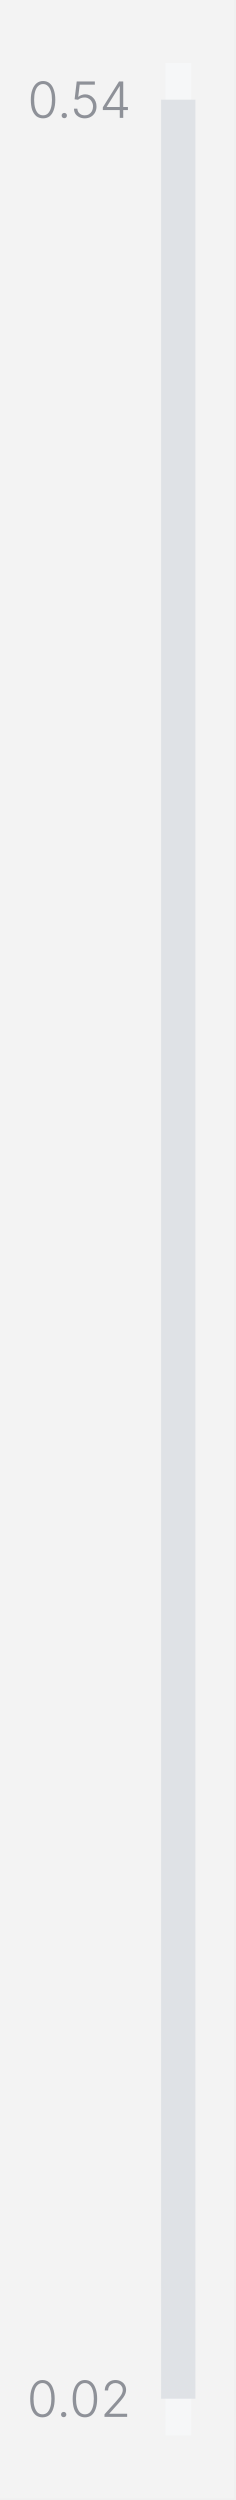
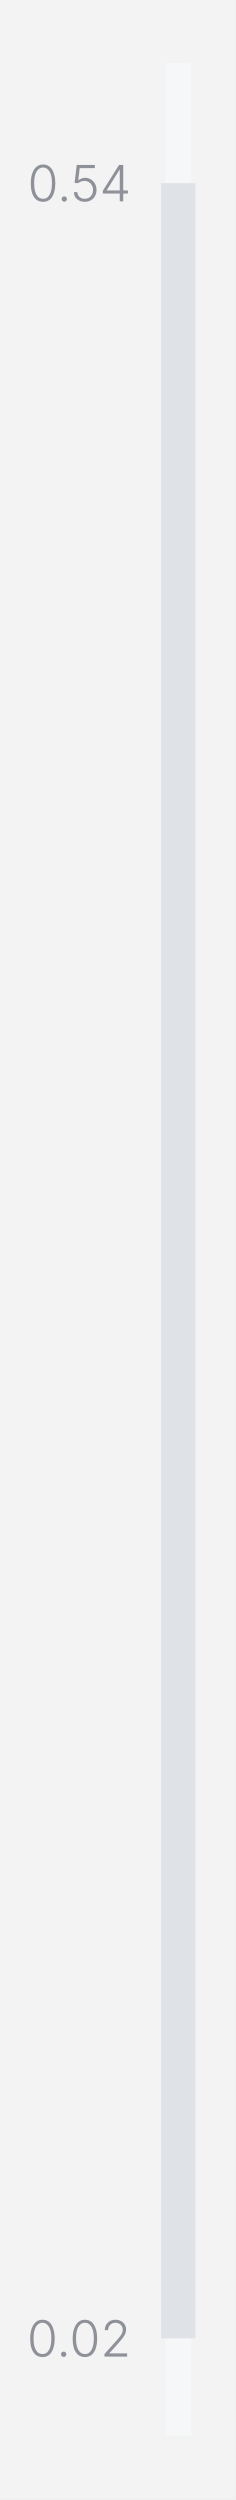
<svg xmlns="http://www.w3.org/2000/svg" width="55" height="583" viewBox="0 0 55 583" fill="none">
  <rect opacity="0.2" width="54.567" height="582.62" fill="white" style="fill:white;fill-opacity:1;" />
  <path fill-rule="evenodd" clip-rule="evenodd" d="M38.567 14.71H44.605V567.91H38.567V14.71Z" fill="#F6F7F8" style="fill:#F6F7F8;fill:color(display-p3 0.965 0.969 0.973);fill-opacity:1;" />
-   <path d="M10.039 27.6C9.451 27.6 8.934 27.435 8.488 27.106C8.065 26.754 7.736 26.26 7.501 25.626C7.29 24.968 7.184 24.181 7.184 23.265C7.184 22.349 7.301 21.573 7.536 20.939C7.771 20.281 8.1 19.776 8.523 19.424C8.946 19.071 9.451 18.895 10.039 18.895C10.649 18.895 11.166 19.071 11.589 19.424C12.012 19.776 12.329 20.281 12.541 20.939C12.776 21.573 12.893 22.349 12.893 23.265C12.893 24.181 12.776 24.968 12.541 25.626C12.329 26.26 12.012 26.754 11.589 27.106C11.166 27.435 10.649 27.6 10.039 27.6ZM10.039 26.895C10.485 26.895 10.861 26.754 11.166 26.472C11.472 26.166 11.707 25.744 11.871 25.203C12.036 24.663 12.118 24.017 12.118 23.265C12.118 22.49 12.036 21.832 11.871 21.291C11.707 20.751 11.472 20.34 11.166 20.058C10.861 19.753 10.485 19.6 10.039 19.6C9.616 19.6 9.24 19.753 8.911 20.058C8.605 20.34 8.37 20.751 8.206 21.291C8.042 21.832 7.959 22.49 7.959 23.265C7.959 24.017 8.042 24.663 8.206 25.203C8.37 25.744 8.605 26.166 8.911 26.472C9.24 26.754 9.616 26.895 10.039 26.895ZM15.009 27.564C14.821 27.564 14.668 27.506 14.551 27.388C14.434 27.271 14.375 27.118 14.375 26.93C14.375 26.766 14.434 26.625 14.551 26.507C14.668 26.39 14.821 26.331 15.009 26.331C15.174 26.331 15.315 26.39 15.432 26.507C15.55 26.625 15.608 26.766 15.608 26.93C15.608 27.118 15.55 27.271 15.432 27.388C15.315 27.506 15.174 27.564 15.009 27.564ZM19.757 27.6C19.287 27.6 18.864 27.506 18.489 27.318C18.113 27.13 17.807 26.871 17.572 26.542C17.361 26.19 17.255 25.791 17.255 25.344H18.03C18.054 25.65 18.136 25.92 18.277 26.155C18.442 26.39 18.653 26.578 18.912 26.719C19.17 26.836 19.452 26.895 19.757 26.895C20.133 26.895 20.462 26.813 20.744 26.648C21.049 26.46 21.284 26.213 21.449 25.908C21.613 25.579 21.696 25.215 21.696 24.816C21.696 24.416 21.602 24.064 21.414 23.758C21.249 23.429 21.014 23.183 20.709 23.018C20.427 22.83 20.098 22.736 19.722 22.736C19.44 22.736 19.158 22.783 18.876 22.877C18.618 22.971 18.395 23.1 18.207 23.265L17.396 23.159L17.89 19.001H22.119V19.741H18.594L18.242 22.56H18.312C18.477 22.396 18.7 22.266 18.982 22.172C19.264 22.055 19.558 21.996 19.863 21.996C20.239 21.996 20.58 22.067 20.885 22.208C21.214 22.349 21.496 22.548 21.731 22.807C21.966 23.042 22.154 23.335 22.295 23.688C22.436 24.017 22.506 24.393 22.506 24.816C22.506 25.356 22.389 25.837 22.154 26.26C21.919 26.683 21.59 27.012 21.167 27.247C20.767 27.482 20.298 27.6 19.757 27.6ZM23.981 25.661V25.027L27.752 19.001H28.245V20.093H27.893L24.897 24.886V24.956H29.831V25.661H23.981ZM27.928 27.494V25.485V25.168V19.001H28.738V27.494H27.928Z" fill="#8E9198" style="fill:#8E9198;fill:color(display-p3 0.557 0.569 0.596);fill-opacity:1;" />
-   <path d="M9.898 563.725C9.311 563.725 8.794 563.56 8.347 563.231C7.924 562.879 7.596 562.386 7.361 561.751C7.149 561.093 7.043 560.306 7.043 559.39C7.043 558.474 7.161 557.698 7.396 557.064C7.631 556.406 7.96 555.901 8.383 555.549C8.805 555.196 9.311 555.02 9.898 555.02C10.509 555.02 11.026 555.196 11.449 555.549C11.871 555.901 12.189 556.406 12.4 557.064C12.635 557.698 12.752 558.474 12.752 559.39C12.752 560.306 12.635 561.093 12.4 561.751C12.189 562.386 11.871 562.879 11.449 563.231C11.026 563.56 10.509 563.725 9.898 563.725ZM9.898 563.02C10.344 563.02 10.72 562.879 11.026 562.597C11.331 562.292 11.566 561.869 11.73 561.328C11.895 560.788 11.977 560.142 11.977 559.39C11.977 558.615 11.895 557.957 11.73 557.416C11.566 556.876 11.331 556.465 11.026 556.183C10.72 555.878 10.344 555.725 9.898 555.725C9.475 555.725 9.099 555.878 8.77 556.183C8.465 556.465 8.23 556.876 8.065 557.416C7.901 557.957 7.819 558.615 7.819 559.39C7.819 560.142 7.901 560.788 8.065 561.328C8.23 561.869 8.465 562.292 8.77 562.597C9.099 562.879 9.475 563.02 9.898 563.02ZM14.868 563.689C14.681 563.689 14.528 563.631 14.41 563.513C14.293 563.396 14.234 563.243 14.234 563.055C14.234 562.891 14.293 562.75 14.41 562.632C14.528 562.515 14.681 562.456 14.868 562.456C15.033 562.456 15.174 562.515 15.291 562.632C15.409 562.75 15.468 562.891 15.468 563.055C15.468 563.243 15.409 563.396 15.291 563.513C15.174 563.631 15.033 563.689 14.868 563.689ZM19.803 563.725C19.215 563.725 18.698 563.56 18.252 563.231C17.829 562.879 17.5 562.386 17.265 561.751C17.054 561.093 16.948 560.306 16.948 559.39C16.948 558.474 17.066 557.698 17.301 557.064C17.536 556.406 17.864 555.901 18.287 555.549C18.71 555.196 19.215 555.02 19.803 555.02C20.414 555.02 20.93 555.196 21.353 555.549C21.776 555.901 22.093 556.406 22.305 557.064C22.54 557.698 22.657 558.474 22.657 559.39C22.657 560.306 22.54 561.093 22.305 561.751C22.093 562.386 21.776 562.879 21.353 563.231C20.93 563.56 20.414 563.725 19.803 563.725ZM19.803 563.02C20.249 563.02 20.625 562.879 20.93 562.597C21.236 562.292 21.471 561.869 21.635 561.328C21.8 560.788 21.882 560.142 21.882 559.39C21.882 558.615 21.8 557.957 21.635 557.416C21.471 556.876 21.236 556.465 20.93 556.183C20.625 555.878 20.249 555.725 19.803 555.725C19.38 555.725 19.004 555.878 18.675 556.183C18.37 556.465 18.135 556.876 17.97 557.416C17.806 557.957 17.724 558.615 17.724 559.39C17.724 560.142 17.806 560.788 17.97 561.328C18.135 561.869 18.37 562.292 18.675 562.597C19.004 562.879 19.38 563.02 19.803 563.02ZM24.365 563.619V563.02L27.149 559.919C27.501 559.519 27.783 559.179 27.995 558.897C28.206 558.615 28.359 558.356 28.453 558.121C28.57 557.863 28.629 557.604 28.629 557.346C28.629 557.017 28.547 556.735 28.383 556.5C28.241 556.242 28.042 556.054 27.783 555.936C27.525 555.795 27.231 555.725 26.902 555.725C26.573 555.725 26.28 555.807 26.021 555.972C25.763 556.113 25.563 556.312 25.422 556.571C25.281 556.829 25.211 557.123 25.211 557.452H24.435C24.435 556.982 24.541 556.571 24.753 556.218C24.964 555.842 25.258 555.549 25.634 555.337C26.009 555.126 26.444 555.02 26.938 555.02C27.407 555.02 27.83 555.126 28.206 555.337C28.582 555.525 28.876 555.795 29.087 556.148C29.299 556.5 29.404 556.888 29.404 557.311C29.404 557.64 29.346 557.945 29.228 558.227C29.134 558.509 28.946 558.838 28.664 559.214C28.406 559.566 28.042 560.001 27.572 560.518L25.493 562.844V562.879H29.651V563.619H24.365Z" fill="#8E9198" style="fill:#8E9198;fill:color(display-p3 0.557 0.569 0.596);fill-opacity:1;" />
-   <path fill-rule="evenodd" clip-rule="evenodd" d="M37.567 23.247H45.567V559.372H37.567V23.247Z" fill="#DFE2E6" style="fill:#DFE2E6;fill:color(display-p3 0.875 0.886 0.902);fill-opacity:1;" />
+   <path d="M10.039 47.062C9.451 47.062 8.934 46.898 8.488 46.569C8.065 46.216 7.736 45.723 7.501 45.089C7.29 44.431 7.184 43.644 7.184 42.727C7.184 41.811 7.301 41.036 7.536 40.401C7.771 39.744 8.1 39.239 8.523 38.886C8.946 38.534 9.451 38.357 10.039 38.357C10.649 38.357 11.166 38.534 11.589 38.886C12.012 39.239 12.329 39.744 12.541 40.401C12.776 41.036 12.893 41.811 12.893 42.727C12.893 43.644 12.776 44.431 12.541 45.089C12.329 45.723 12.012 46.216 11.589 46.569C11.166 46.898 10.649 47.062 10.039 47.062ZM10.039 46.357C10.485 46.357 10.861 46.216 11.166 45.934C11.472 45.629 11.707 45.206 11.871 44.666C12.036 44.125 12.118 43.479 12.118 42.727C12.118 41.952 12.036 41.294 11.871 40.754C11.707 40.214 11.472 39.802 11.166 39.52C10.861 39.215 10.485 39.062 10.039 39.062C9.616 39.062 9.24 39.215 8.911 39.52C8.605 39.802 8.37 40.214 8.206 40.754C8.042 41.294 7.959 41.952 7.959 42.727C7.959 43.479 8.042 44.125 8.206 44.666C8.37 45.206 8.605 45.629 8.911 45.934C9.24 46.216 9.616 46.357 10.039 46.357ZM15.009 47.027C14.821 47.027 14.668 46.968 14.551 46.851C14.434 46.733 14.375 46.581 14.375 46.392C14.375 46.228 14.434 46.087 14.551 45.97C14.668 45.852 14.821 45.793 15.009 45.793C15.174 45.793 15.315 45.852 15.432 45.97C15.55 46.087 15.608 46.228 15.608 46.392C15.608 46.581 15.55 46.733 15.432 46.851C15.315 46.968 15.174 47.027 15.009 47.027ZM19.757 47.062C19.287 47.062 18.864 46.968 18.489 46.78C18.113 46.592 17.807 46.334 17.572 46.005C17.361 45.653 17.255 45.253 17.255 44.807H18.03C18.054 45.112 18.136 45.382 18.277 45.617C18.442 45.852 18.653 46.04 18.912 46.181C19.17 46.299 19.452 46.357 19.757 46.357C20.133 46.357 20.462 46.275 20.744 46.111C21.049 45.923 21.284 45.676 21.449 45.37C21.613 45.042 21.696 44.677 21.696 44.278C21.696 43.879 21.602 43.526 21.414 43.221C21.249 42.892 21.014 42.645 20.709 42.481C20.427 42.293 20.098 42.199 19.722 42.199C19.44 42.199 19.158 42.246 18.876 42.34C18.618 42.434 18.395 42.563 18.207 42.727L17.396 42.622L17.89 38.463H22.119V39.203H18.594L18.242 42.023H18.312C18.477 41.858 18.7 41.729 18.982 41.635C19.264 41.517 19.558 41.459 19.863 41.459C20.239 41.459 20.58 41.529 20.885 41.67C21.214 41.811 21.496 42.011 21.731 42.269C21.966 42.504 22.154 42.798 22.295 43.15C22.436 43.479 22.506 43.855 22.506 44.278C22.506 44.818 22.389 45.3 22.154 45.723C21.919 46.146 21.59 46.475 21.167 46.71C20.767 46.945 20.298 47.062 19.757 47.062ZM23.981 45.124V44.489L27.752 38.463H28.245V39.556H27.893L24.897 44.349V44.419H29.831V45.124H23.981ZM27.928 46.956V44.948V44.63V38.463H28.738V46.956H27.928Z" fill="#8E9198" style="fill:#8E9198;fill:color(display-p3 0.557 0.569 0.596);fill-opacity:1;" />
+   <path d="M9.898 549.663C9.311 549.663 8.794 549.499 8.347 549.17C7.924 548.818 7.596 548.324 7.361 547.69C7.149 547.032 7.043 546.245 7.043 545.329C7.043 544.412 7.161 543.637 7.396 543.003C7.631 542.345 7.96 541.84 8.383 541.487C8.805 541.135 9.311 540.959 9.898 540.959C10.509 540.959 11.026 541.135 11.449 541.487C11.871 541.84 12.189 542.345 12.4 543.003C12.635 543.637 12.752 544.412 12.752 545.329C12.752 546.245 12.635 547.032 12.4 547.69C12.189 548.324 11.871 548.818 11.449 549.17C11.026 549.499 10.509 549.663 9.898 549.663ZM9.898 548.959C10.344 548.959 10.72 548.818 11.026 548.536C11.331 548.23 11.566 547.807 11.73 547.267C11.895 546.727 11.977 546.081 11.977 545.329C11.977 544.553 11.895 543.896 11.73 543.355C11.566 542.815 11.331 542.404 11.026 542.122C10.72 541.816 10.344 541.664 9.898 541.664C9.475 541.664 9.099 541.816 8.77 542.122C8.465 542.404 8.23 542.815 8.065 543.355C7.901 543.896 7.819 544.553 7.819 545.329C7.819 546.081 7.901 546.727 8.065 547.267C8.23 547.807 8.465 548.23 8.77 548.536C9.099 548.818 9.475 548.959 9.898 548.959ZM14.868 549.628C14.681 549.628 14.528 549.569 14.41 549.452C14.293 549.335 14.234 549.182 14.234 548.994C14.234 548.829 14.293 548.688 14.41 548.571C14.528 548.454 14.681 548.395 14.868 548.395C15.033 548.395 15.174 548.454 15.291 548.571C15.409 548.688 15.468 548.829 15.468 548.994C15.468 549.182 15.409 549.335 15.291 549.452C15.174 549.569 15.033 549.628 14.868 549.628ZM19.803 549.663C19.215 549.663 18.698 549.499 18.252 549.17C17.829 548.818 17.5 548.324 17.265 547.69C17.054 547.032 16.948 546.245 16.948 545.329C16.948 544.412 17.066 543.637 17.301 543.003C17.536 542.345 17.864 541.84 18.287 541.487C18.71 541.135 19.215 540.959 19.803 540.959C20.414 540.959 20.93 541.135 21.353 541.487C21.776 541.84 22.093 542.345 22.305 543.003C22.54 543.637 22.657 544.412 22.657 545.329C22.657 546.245 22.54 547.032 22.305 547.69C22.093 548.324 21.776 548.818 21.353 549.17C20.93 549.499 20.414 549.663 19.803 549.663ZM19.803 548.959C20.249 548.959 20.625 548.818 20.93 548.536C21.236 548.23 21.471 547.807 21.635 547.267C21.8 546.727 21.882 546.081 21.882 545.329C21.882 544.553 21.8 543.896 21.635 543.355C21.471 542.815 21.236 542.404 20.93 542.122C20.625 541.816 20.249 541.664 19.803 541.664C19.38 541.664 19.004 541.816 18.675 542.122C18.37 542.404 18.135 542.815 17.97 543.355C17.806 543.896 17.724 544.553 17.724 545.329C17.724 546.081 17.806 546.727 17.97 547.267C18.135 547.807 18.37 548.23 18.675 548.536C19.004 548.818 19.38 548.959 19.803 548.959ZM24.365 549.558V548.959L27.149 545.857C27.501 545.458 27.783 545.117 27.995 544.835C28.206 544.553 28.359 544.295 28.453 544.06C28.57 543.802 28.629 543.543 28.629 543.285C28.629 542.956 28.547 542.674 28.383 542.439C28.241 542.181 28.042 541.993 27.783 541.875C27.525 541.734 27.231 541.664 26.902 541.664C26.573 541.664 26.28 541.746 26.021 541.91C25.763 542.051 25.563 542.251 25.422 542.509C25.281 542.768 25.211 543.062 25.211 543.39H24.435C24.435 542.921 24.541 542.509 24.753 542.157C24.964 541.781 25.258 541.487 25.634 541.276C26.009 541.065 26.444 540.959 26.938 540.959C27.407 540.959 27.83 541.065 28.206 541.276C28.582 541.464 28.876 541.734 29.087 542.087C29.299 542.439 29.404 542.827 29.404 543.25C29.404 543.578 29.346 543.884 29.228 544.166C29.134 544.448 28.946 544.777 28.664 545.153C28.406 545.505 28.042 545.94 27.572 546.456L25.493 548.782V548.818H29.651V549.558H24.365Z" fill="#8E9198" style="fill:#8E9198;fill:color(display-p3 0.557 0.569 0.596);fill-opacity:1;" />
+   <path fill-rule="evenodd" clip-rule="evenodd" d="M37.567 42.71H45.567V545.311H37.567V42.71Z" fill="#DFE2E6" style="fill:#DFE2E6;fill:color(display-p3 0.875 0.886 0.902);fill-opacity:1;" />
</svg>
